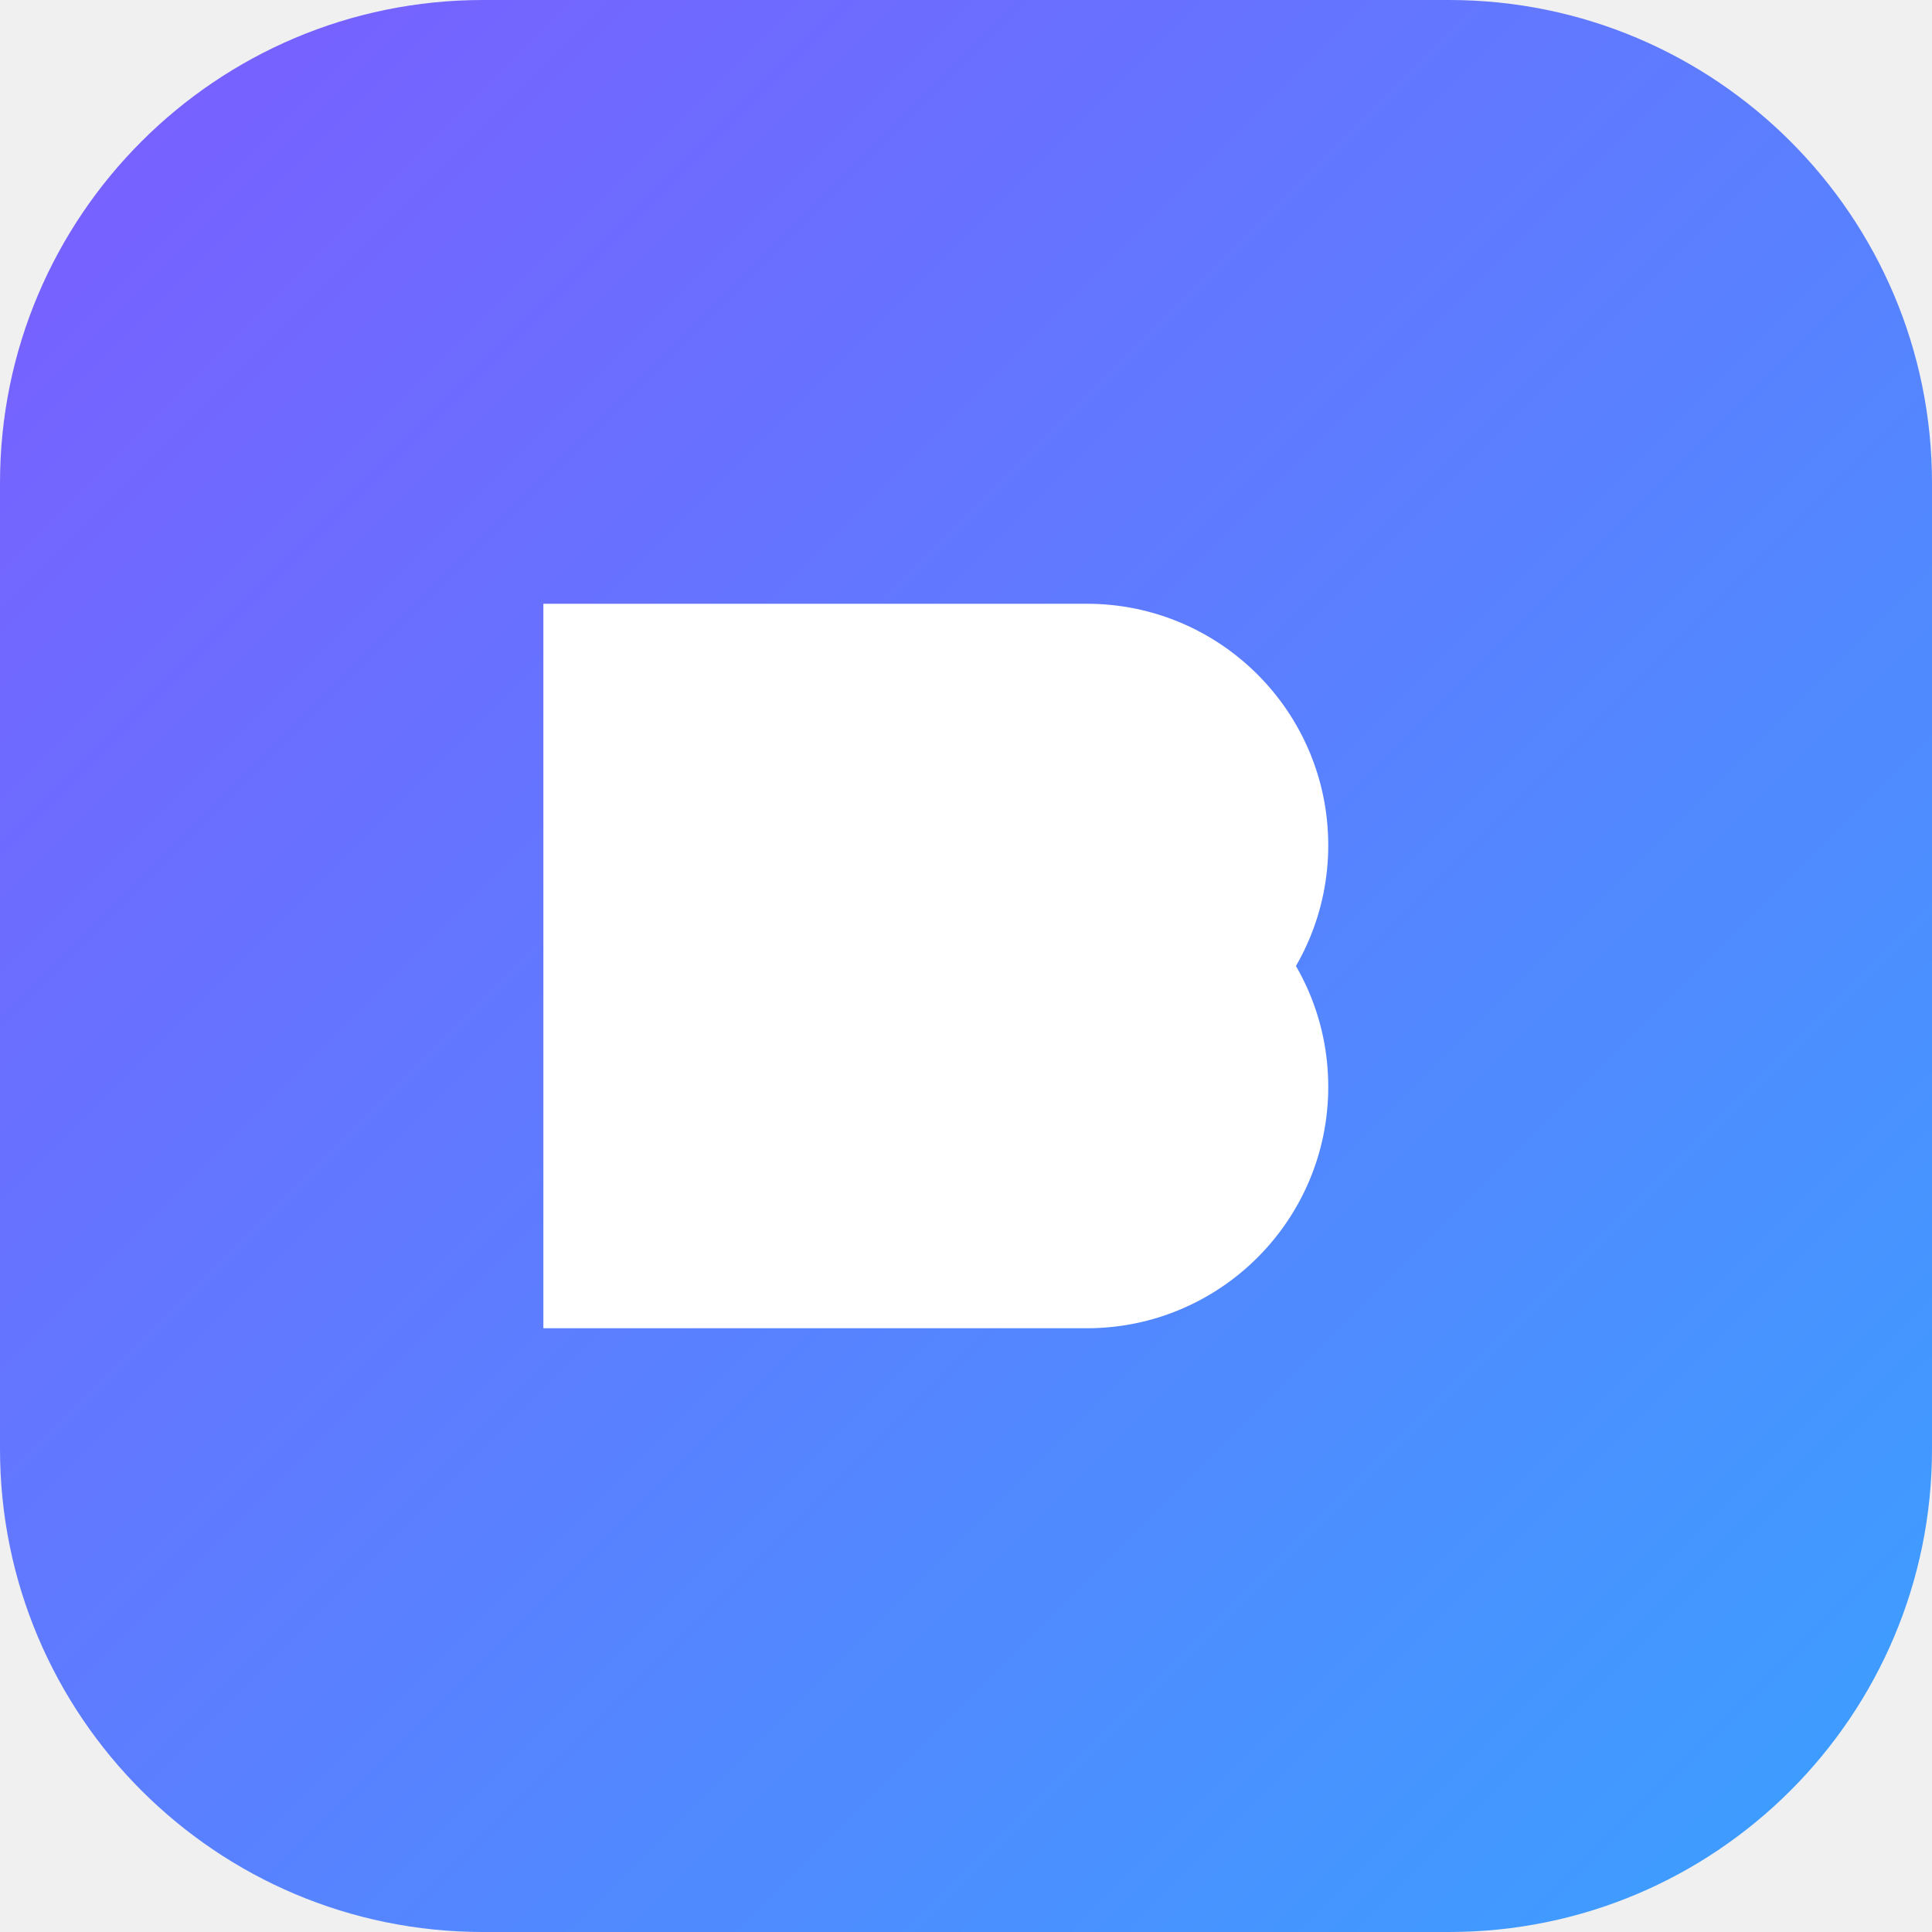
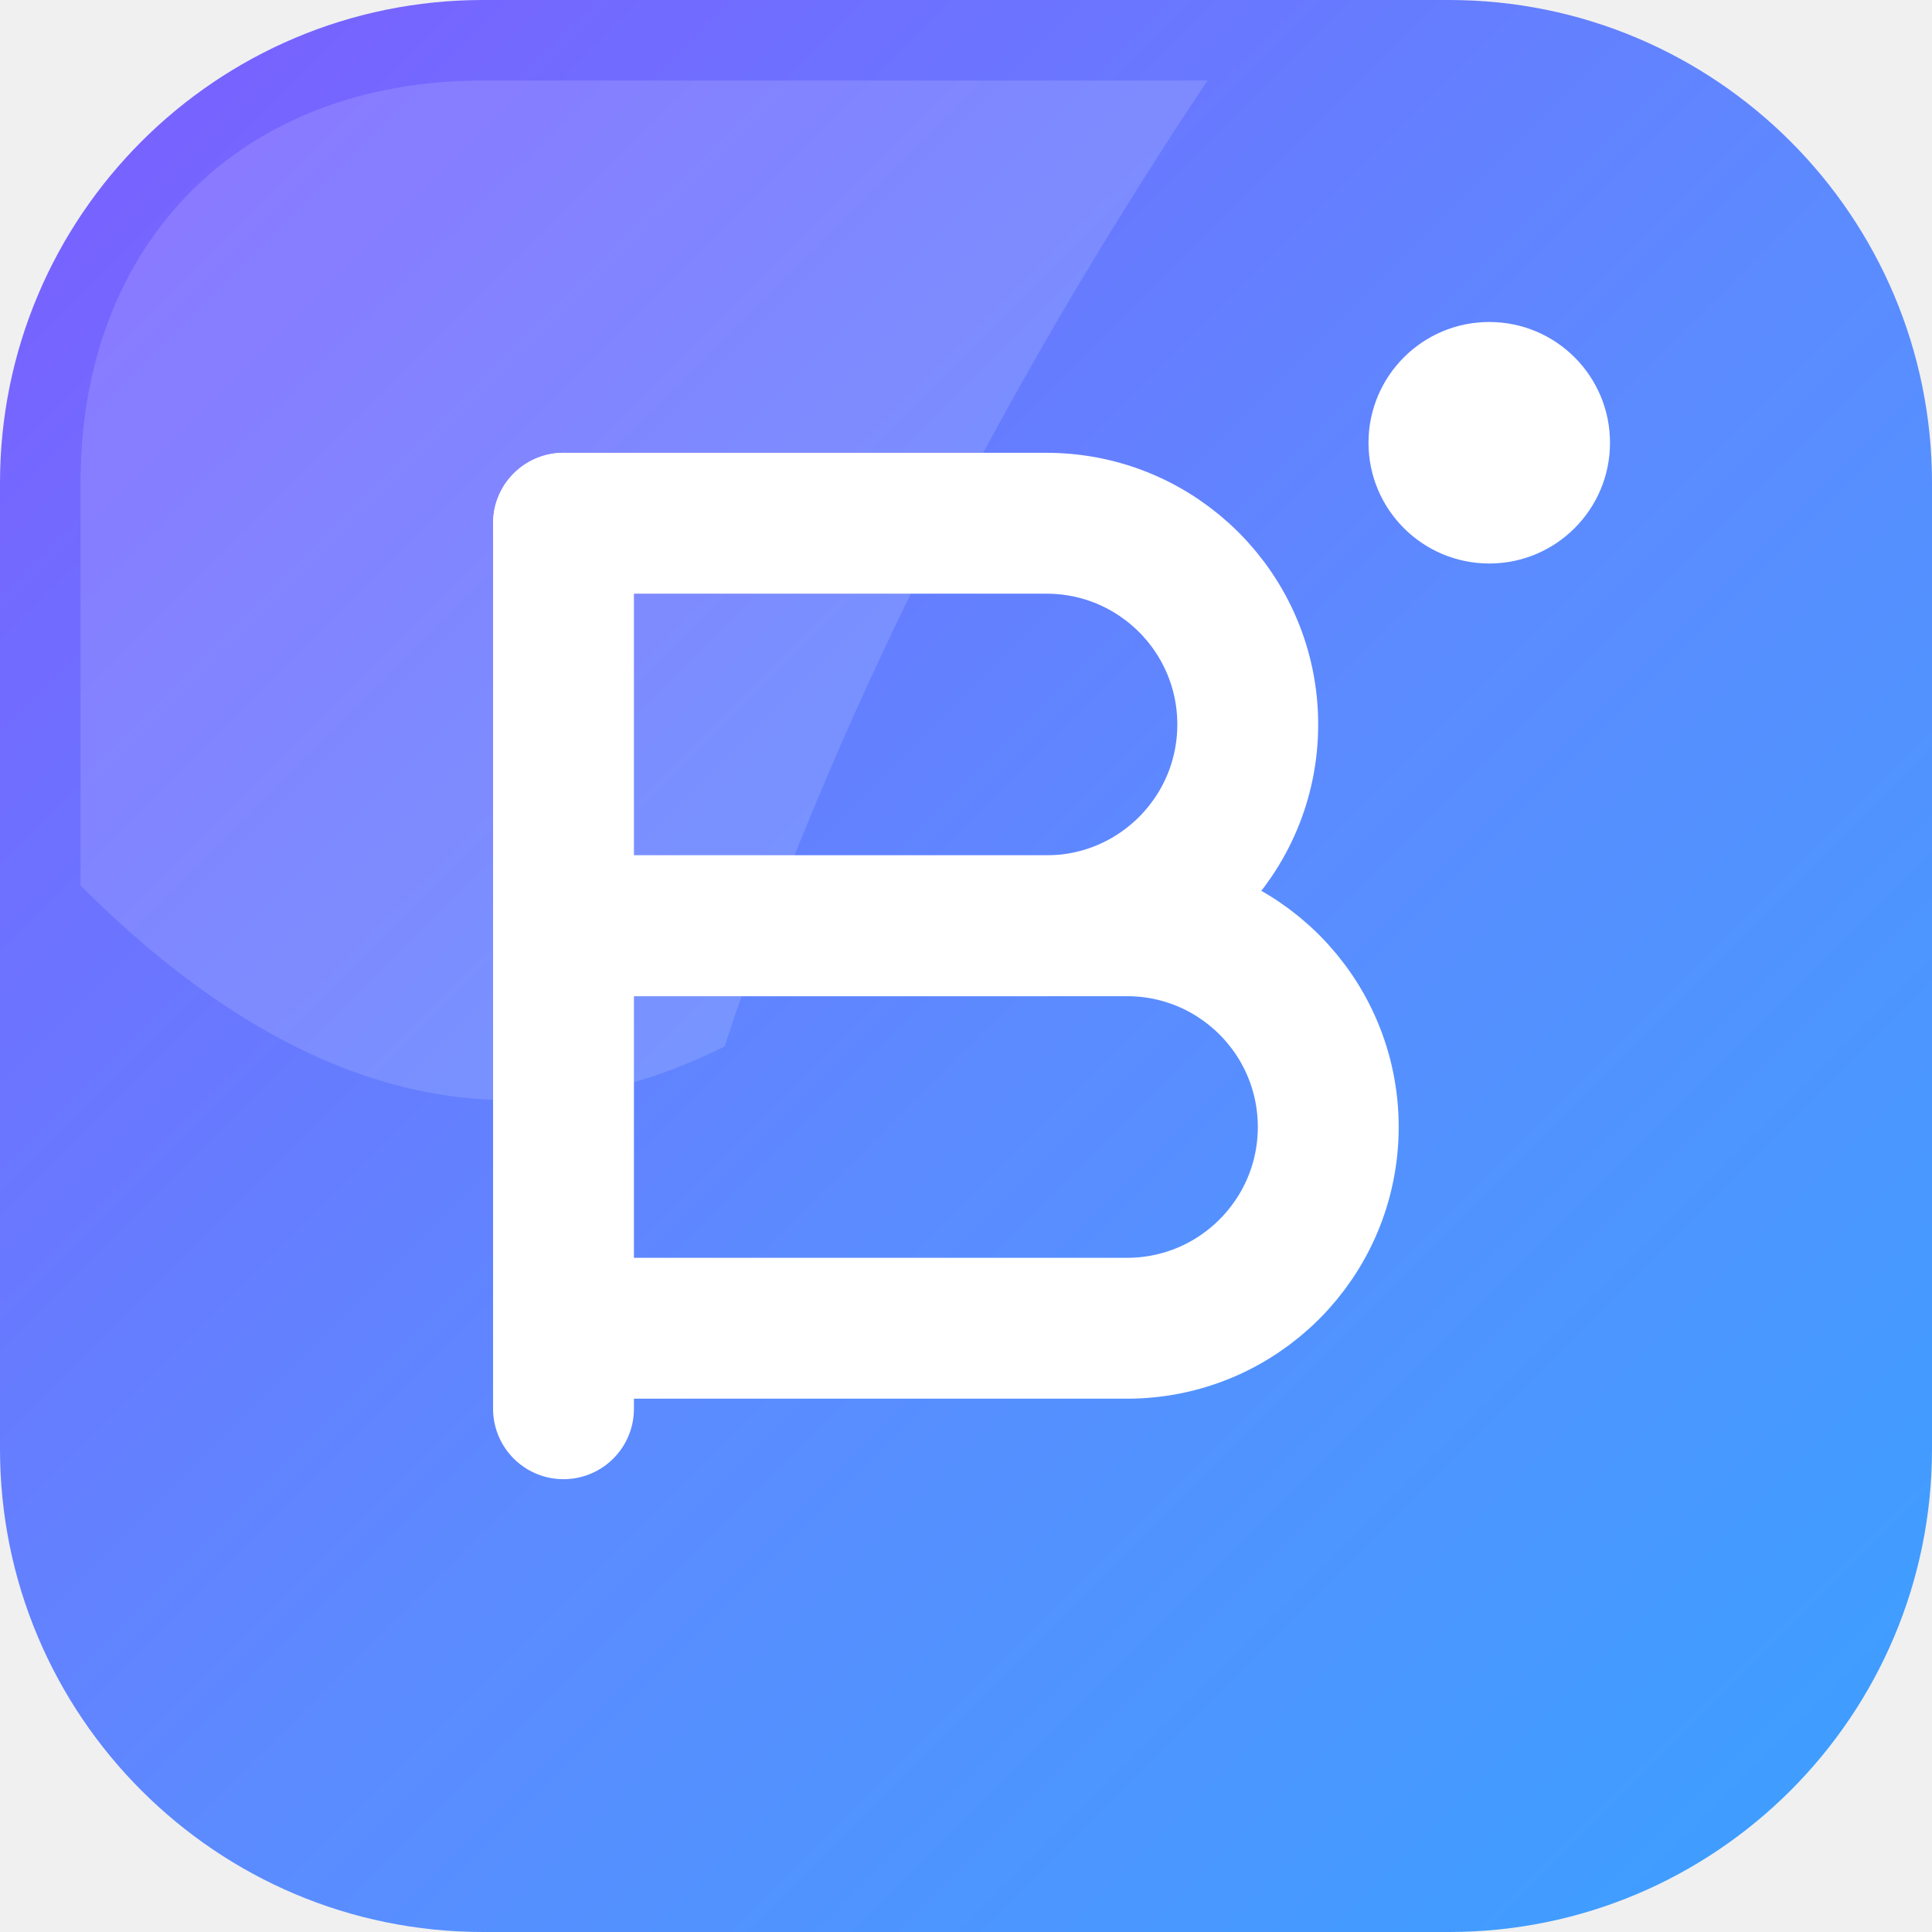
- <svg xmlns="http://www.w3.org/2000/svg" viewBox="0 0 32 32">
+ <svg xmlns="http://www.w3.org/2000/svg" viewBox="0 0 48 48">
  <defs>
-     <linearGradient id="g" x1="0" y1="0" x2="1" y2="1">
+     <linearGradient id="g" x1="0" y1="0" x2="48" y2="48" gradientUnits="userSpaceOnUse">
      <stop offset="0%" stop-color="#7c5cff" />
+       <stop offset="55%" stop-color="#5b8cff" />
      <stop offset="100%" stop-color="#3aa1ff" />
    </linearGradient>
  </defs>
-   <rect width="32" height="32" rx="8" fill="url(#g)" />
-   <path d="M9 10h9a4 4 0 0 1 0 8h-9zM9 14h9a4 4 0 0 1 0 8h-9z" fill="#fff" />
+   <rect width="48" height="48" rx="12" fill="url(#g)" />
+   <path d="M2 12 C 2 6, 6 2, 12 2 L 30 2 Q 22 14, 18 26 Q 10 30, 2 22 Z" fill="white" opacity="0.14" />
+   <path d="M14 13 H26 a5 5 0 0 1 0 10 H14" stroke="white" stroke-width="3.5" stroke-linecap="round" fill="none" />
+   <path d="M14 23 H28 a5 5 0 0 1 0 10 H14" stroke="white" stroke-width="3.5" stroke-linecap="round" fill="none" />
+   <path d="M14 13 V35" stroke="white" stroke-width="3.5" stroke-linecap="round" fill="none" />
+   <circle cx="37" cy="11" r="3" fill="white" />
</svg>
